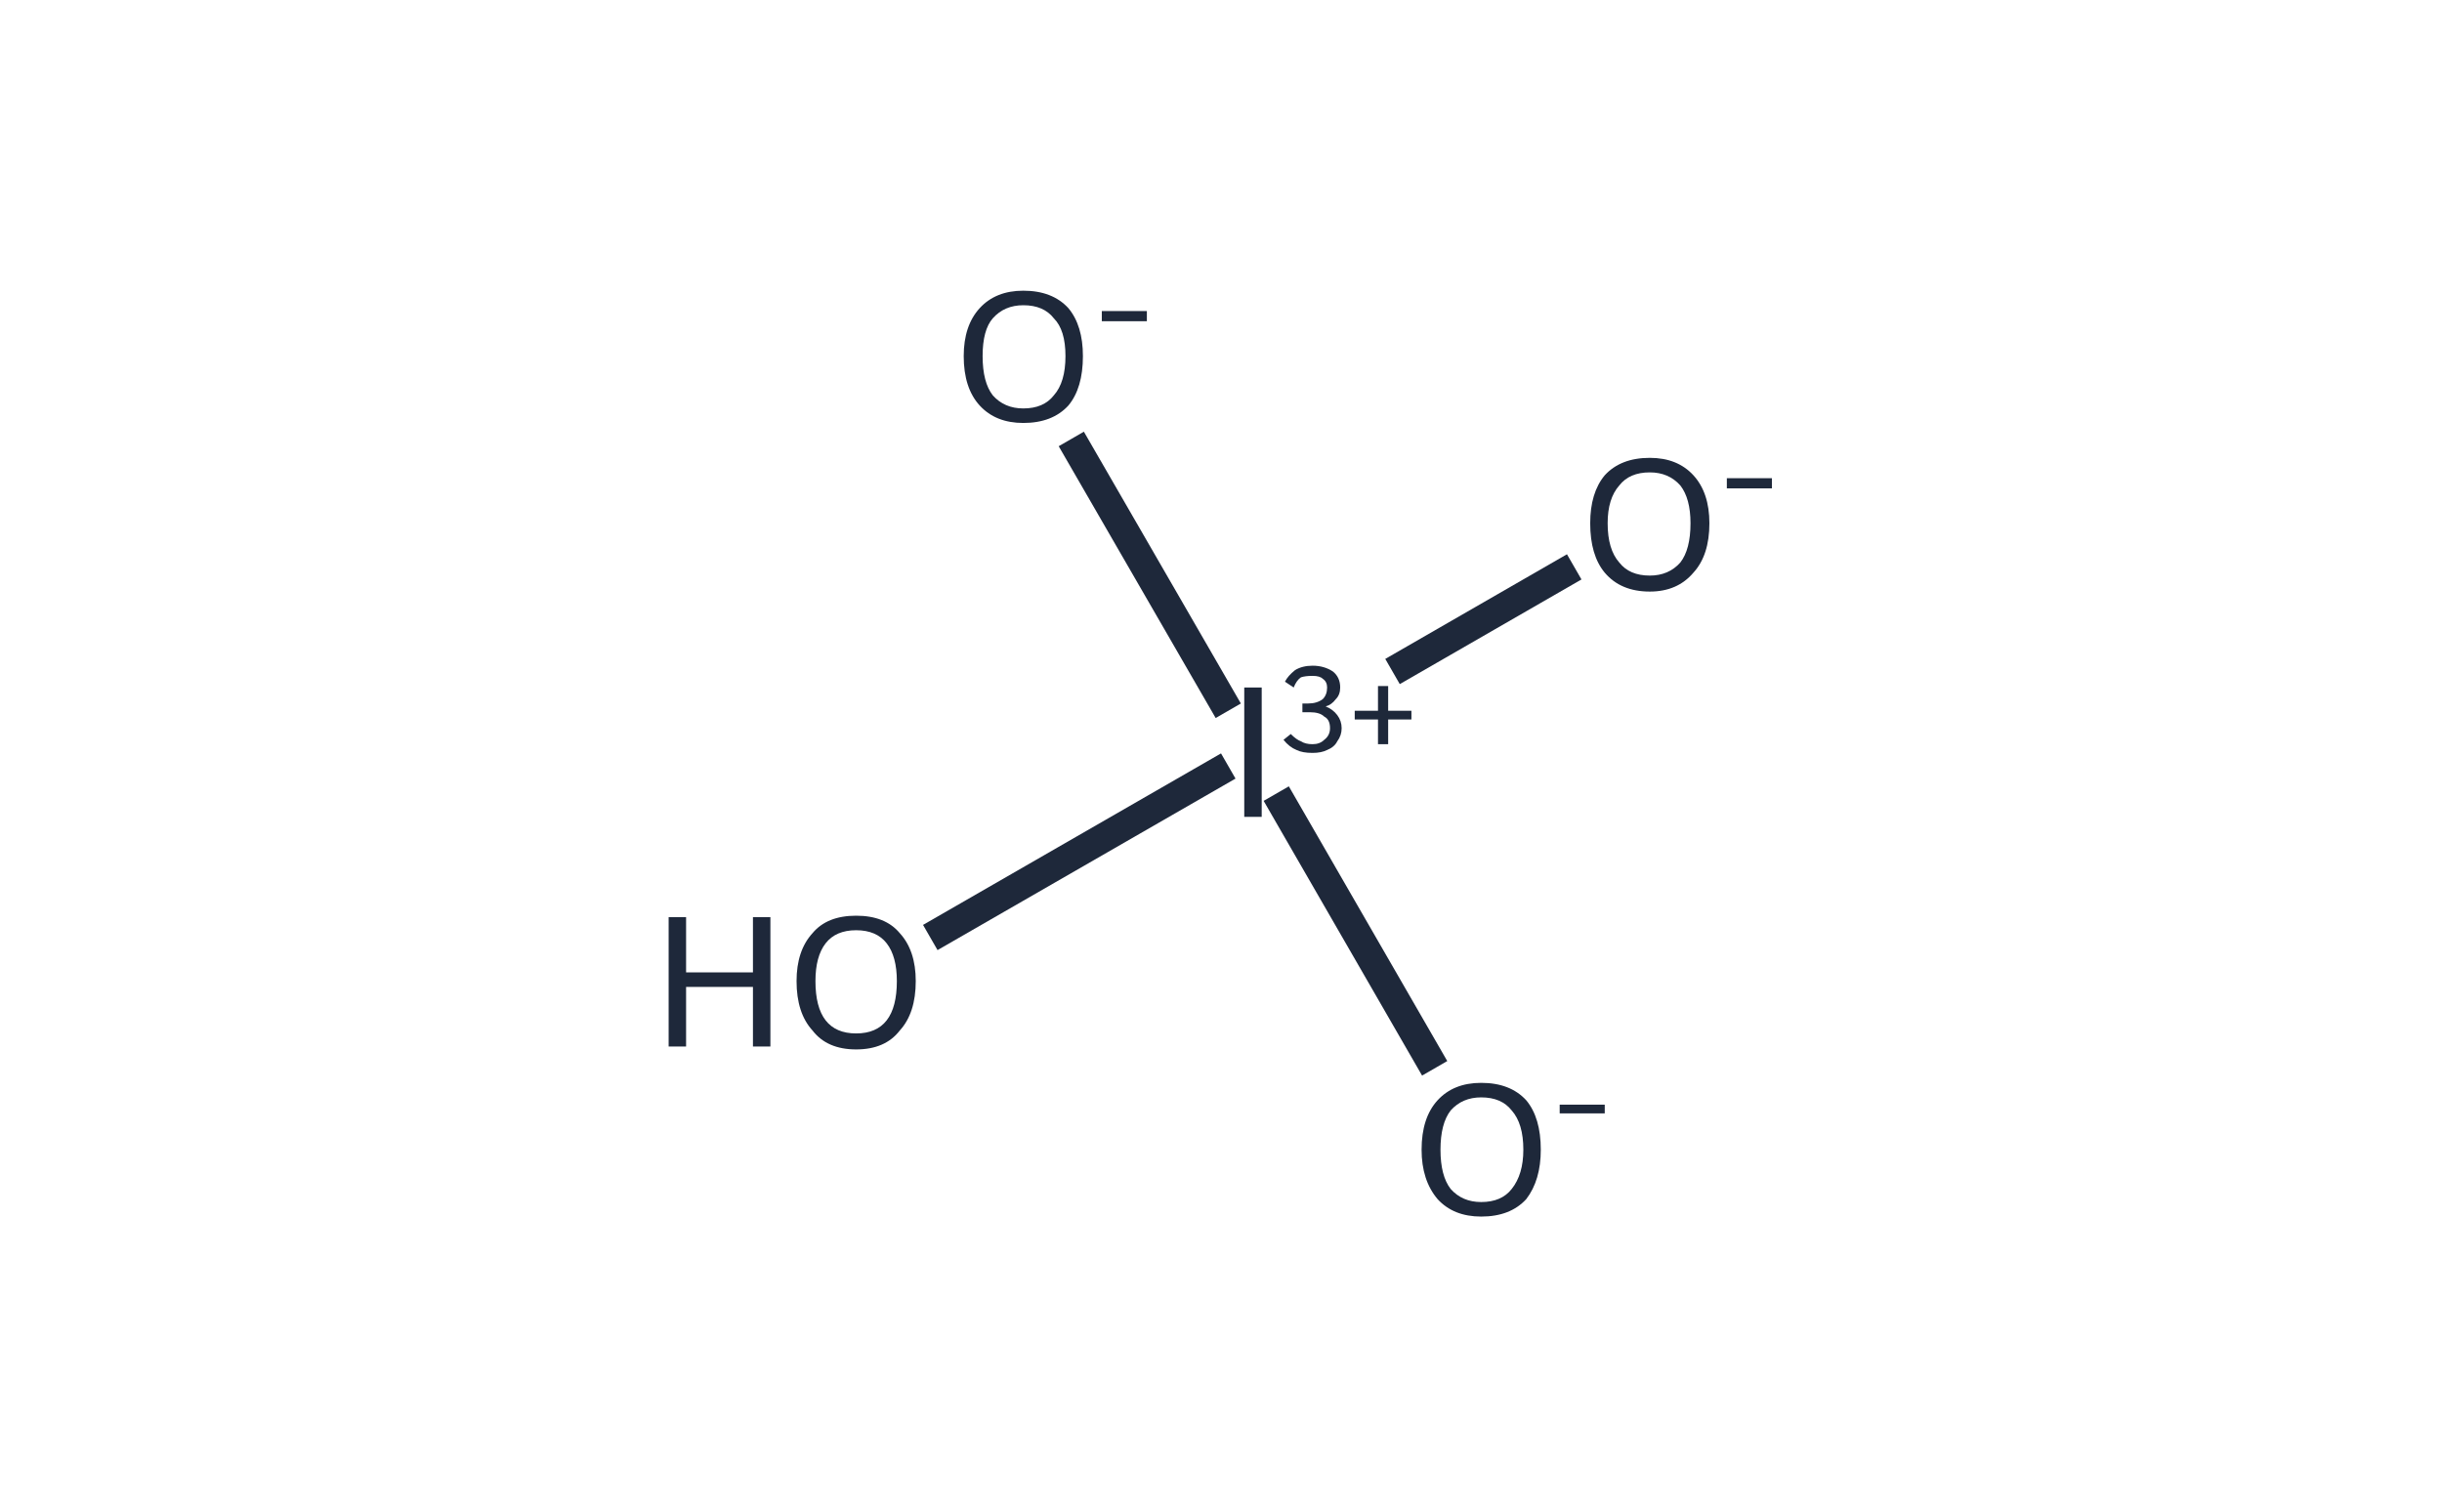
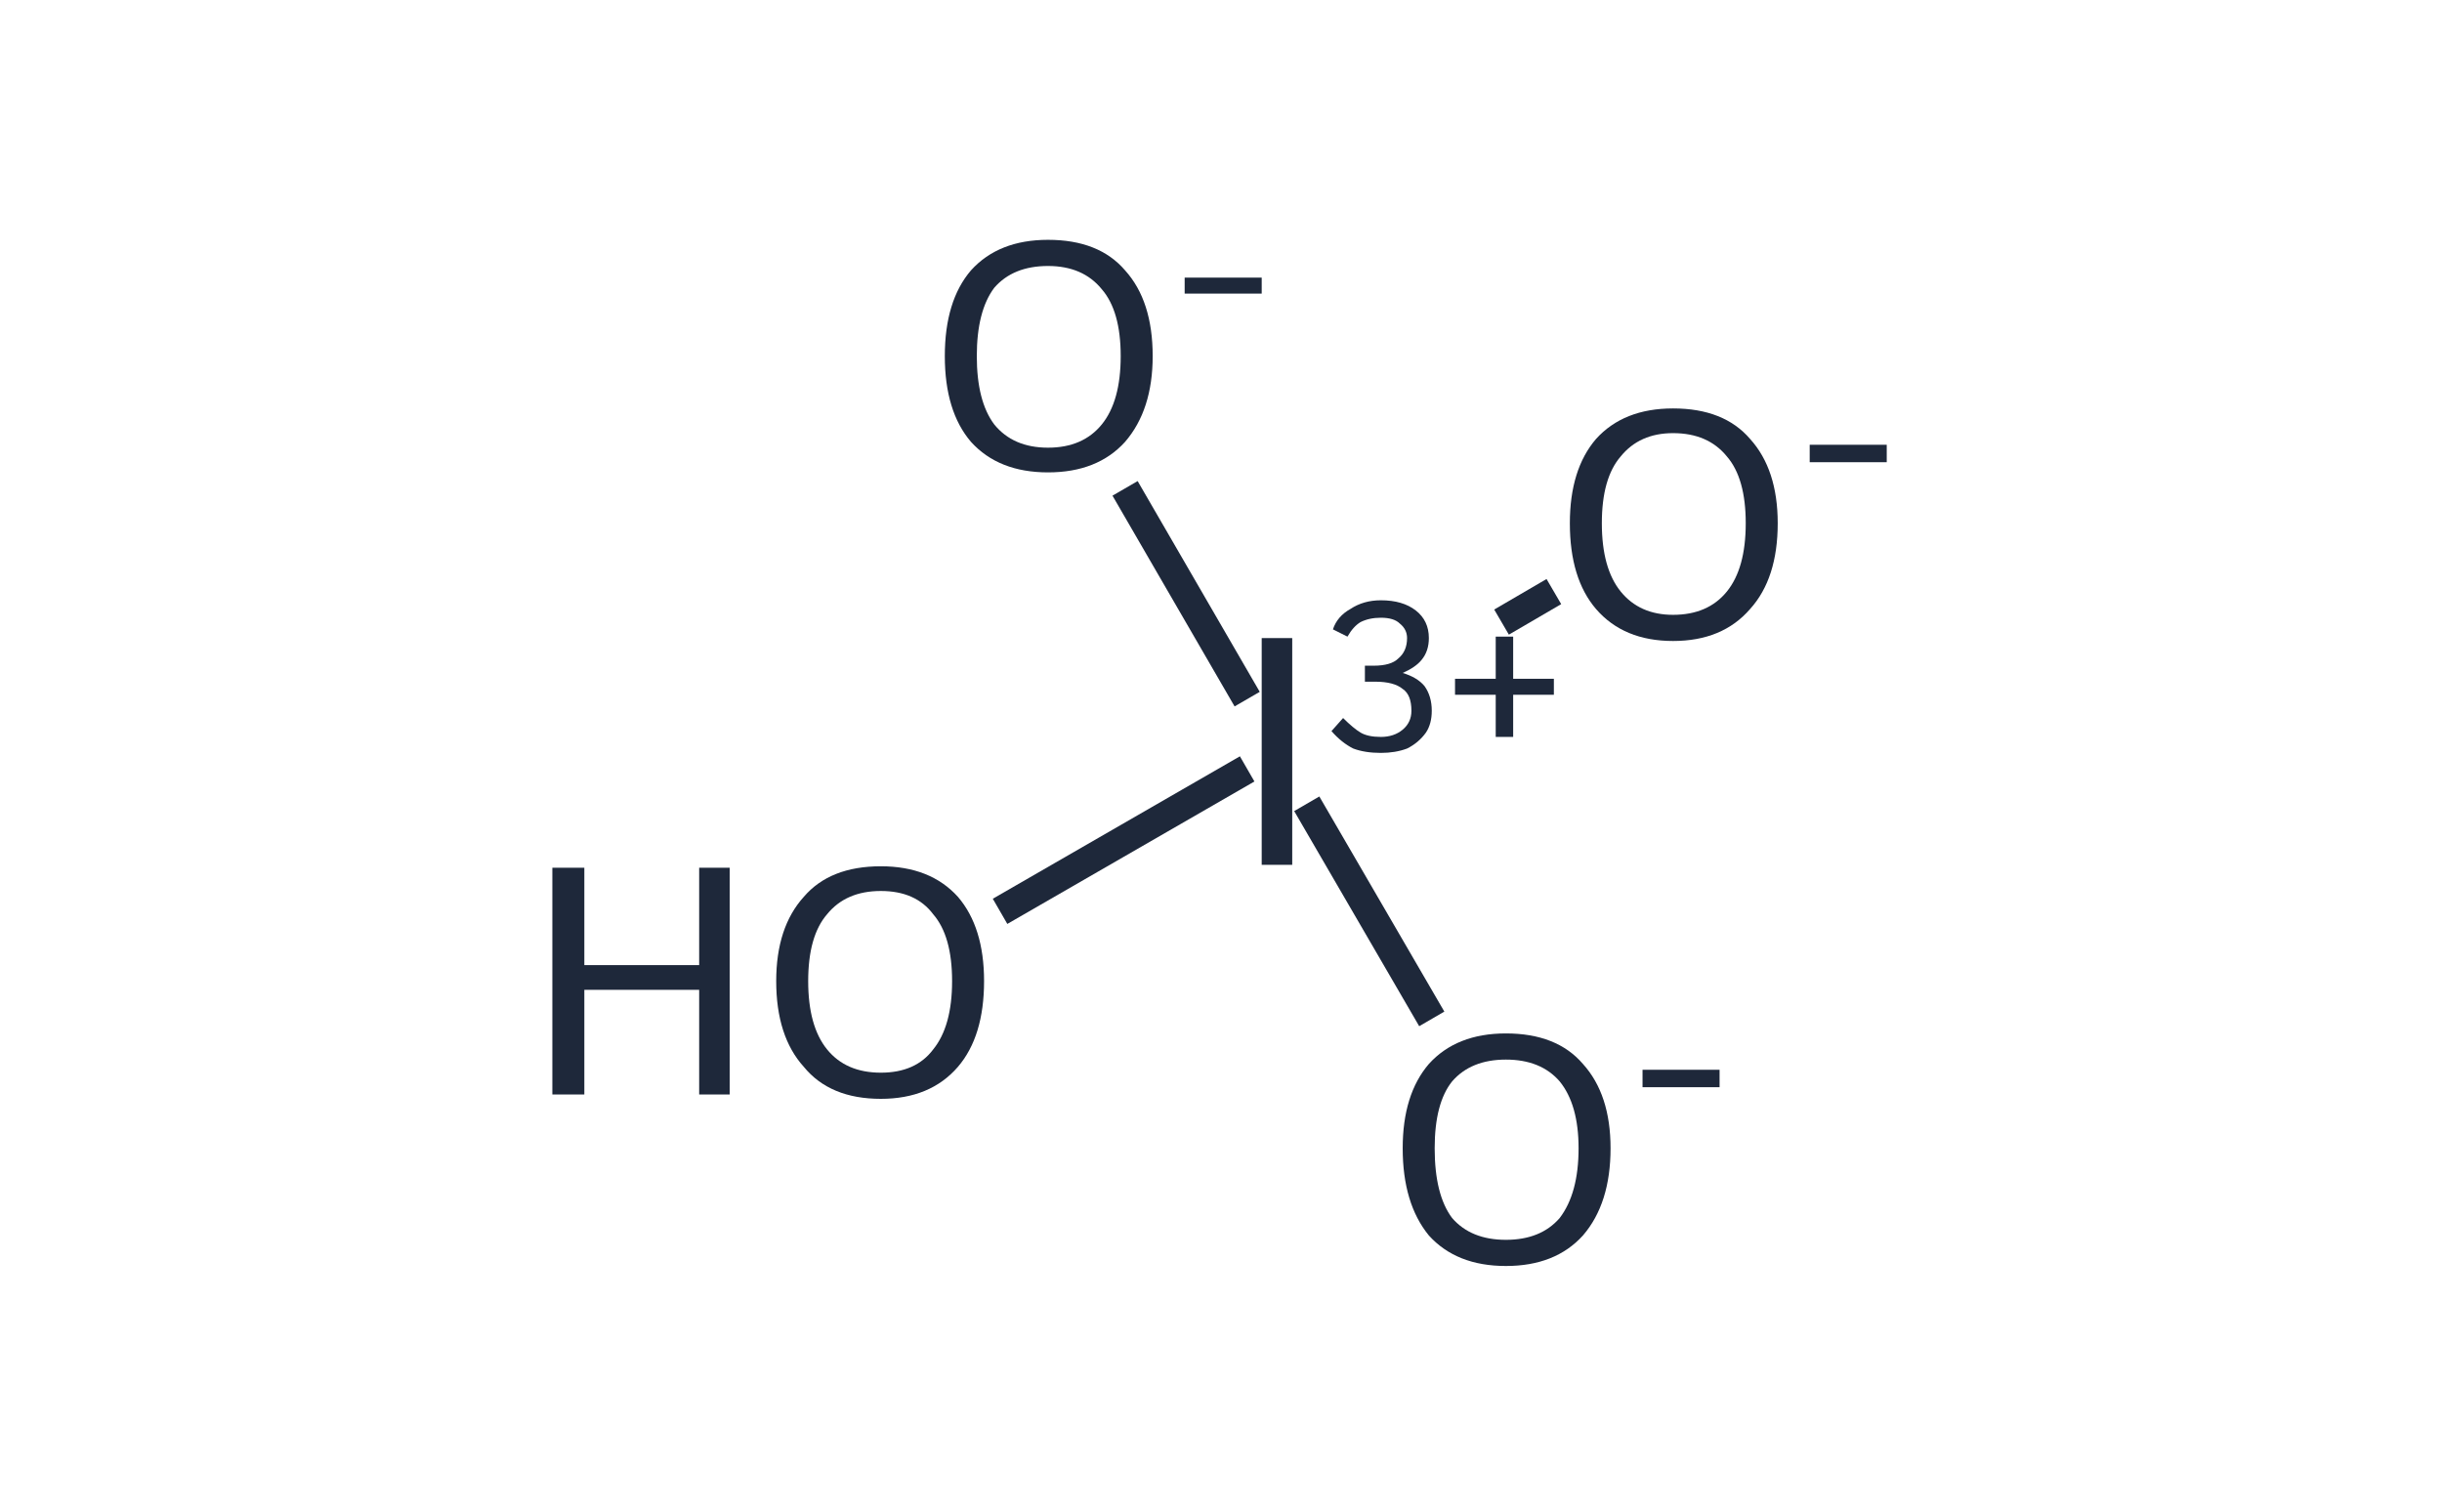
<svg xmlns="http://www.w3.org/2000/svg" version="1.1" baseProfile="full" xml:space="preserve" width="168px" height="104px" viewBox="0 0 168 104">
-   <path class="bond-0 atom-0 atom-1" d="M 64.0,64.5 L 84.5,52.7" style="fill:none;fill-rule:evenodd;stroke:#1E283A;stroke-width:2.0px;stroke-linecap:butt;stroke-linejoin:miter;stroke-opacity:1" />
-   <path class="bond-1 atom-1 atom-2" d="M 87.8,54.6 L 98.7,73.5" style="fill:none;fill-rule:evenodd;stroke:#1E283A;stroke-width:2.0px;stroke-linecap:butt;stroke-linejoin:miter;stroke-opacity:1" />
-   <path class="bond-2 atom-1 atom-3" d="M 84.5,48.9 L 73.7,30.2" style="fill:none;fill-rule:evenodd;stroke:#1E283A;stroke-width:2.0px;stroke-linecap:butt;stroke-linejoin:miter;stroke-opacity:1" />
-   <path class="bond-3 atom-1 atom-4" d="M 95.8,46.2 L 108.3,39.0" style="fill:none;fill-rule:evenodd;stroke:#1E283A;stroke-width:2.0px;stroke-linecap:butt;stroke-linejoin:miter;stroke-opacity:1" />
-   <path class="atom-0" d="M 46.0 63.1 L 47.2 63.1 L 47.2 66.9 L 51.8 66.9 L 51.8 63.1 L 53.0 63.1 L 53.0 72.0 L 51.8 72.0 L 51.8 67.9 L 47.2 67.9 L 47.2 72.0 L 46.0 72.0 L 46.0 63.1 " fill="#1E283A" />
-   <path class="atom-0" d="M 54.8 67.5 Q 54.8 65.4, 55.9 64.2 Q 56.9 63.0, 58.9 63.0 Q 60.9 63.0, 61.9 64.2 Q 63.0 65.4, 63.0 67.5 Q 63.0 69.7, 61.9 70.9 Q 60.9 72.2, 58.9 72.2 Q 56.9 72.2, 55.9 70.9 Q 54.8 69.7, 54.8 67.5 M 58.9 71.1 Q 60.3 71.1, 61.0 70.2 Q 61.7 69.3, 61.7 67.5 Q 61.7 65.8, 61.0 64.9 Q 60.3 64.0, 58.9 64.0 Q 57.5 64.0, 56.8 64.9 Q 56.1 65.8, 56.1 67.5 Q 56.1 69.3, 56.8 70.2 Q 57.5 71.1, 58.9 71.1 " fill="#1E283A" />
-   <path class="atom-1" d="M 85.6 47.3 L 86.8 47.3 L 86.8 56.2 L 85.6 56.2 L 85.6 47.3 " fill="#1E283A" />
-   <path class="atom-1" d="M 91.2 48.6 Q 91.7 48.8, 92.0 49.2 Q 92.3 49.6, 92.3 50.1 Q 92.3 50.6, 92.0 51.0 Q 91.8 51.4, 91.3 51.6 Q 90.9 51.8, 90.3 51.8 Q 89.6 51.8, 89.2 51.6 Q 88.7 51.4, 88.3 50.9 L 88.8 50.5 Q 89.2 50.9, 89.5 51.0 Q 89.8 51.2, 90.3 51.2 Q 90.8 51.2, 91.1 50.9 Q 91.5 50.6, 91.5 50.1 Q 91.5 49.5, 91.1 49.3 Q 90.8 49.0, 90.1 49.0 L 89.6 49.0 L 89.6 48.4 L 90.0 48.4 Q 90.6 48.4, 91.0 48.1 Q 91.3 47.8, 91.3 47.3 Q 91.3 46.9, 91.0 46.7 Q 90.8 46.5, 90.3 46.5 Q 89.8 46.5, 89.5 46.6 Q 89.2 46.8, 89.0 47.3 L 88.4 46.9 Q 88.6 46.5, 89.1 46.1 Q 89.6 45.8, 90.3 45.8 Q 91.1 45.8, 91.7 46.2 Q 92.2 46.6, 92.2 47.3 Q 92.2 47.8, 91.9 48.1 Q 91.6 48.5, 91.2 48.6 " fill="#1E283A" />
-   <path class="atom-1" d="M 93.2 48.9 L 94.8 48.9 L 94.8 47.2 L 95.5 47.2 L 95.5 48.9 L 97.1 48.9 L 97.1 49.5 L 95.5 49.5 L 95.5 51.2 L 94.8 51.2 L 94.8 49.5 L 93.2 49.5 L 93.2 48.9 " fill="#1E283A" />
-   <path class="atom-2" d="M 97.8 79.1 Q 97.8 76.9, 98.9 75.7 Q 100.0 74.5, 101.9 74.5 Q 103.9 74.5, 105.0 75.7 Q 106.0 76.9, 106.0 79.1 Q 106.0 81.2, 105.0 82.5 Q 103.9 83.7, 101.9 83.7 Q 100.0 83.7, 98.9 82.5 Q 97.8 81.2, 97.8 79.1 M 101.9 82.7 Q 103.3 82.7, 104.0 81.8 Q 104.8 80.8, 104.8 79.1 Q 104.8 77.3, 104.0 76.4 Q 103.3 75.5, 101.9 75.5 Q 100.6 75.5, 99.8 76.4 Q 99.1 77.3, 99.1 79.1 Q 99.1 80.9, 99.8 81.8 Q 100.6 82.7, 101.9 82.7 " fill="#1E283A" />
-   <path class="atom-2" d="M 107.3 76.0 L 110.4 76.0 L 110.4 76.6 L 107.3 76.6 L 107.3 76.0 " fill="#1E283A" />
-   <path class="atom-3" d="M 66.3 24.5 Q 66.3 22.4, 67.4 21.2 Q 68.5 20.0, 70.4 20.0 Q 72.4 20.0, 73.5 21.2 Q 74.5 22.4, 74.5 24.5 Q 74.5 26.7, 73.5 27.9 Q 72.4 29.1, 70.4 29.1 Q 68.5 29.1, 67.4 27.9 Q 66.3 26.7, 66.3 24.5 M 70.4 28.1 Q 71.8 28.1, 72.5 27.2 Q 73.3 26.3, 73.3 24.5 Q 73.3 22.7, 72.5 21.9 Q 71.8 21.0, 70.4 21.0 Q 69.1 21.0, 68.3 21.9 Q 67.6 22.7, 67.6 24.5 Q 67.6 26.3, 68.3 27.2 Q 69.1 28.1, 70.4 28.1 " fill="#1E283A" />
-   <path class="atom-3" d="M 75.8 21.4 L 78.9 21.4 L 78.9 22.1 L 75.8 22.1 L 75.8 21.4 " fill="#1E283A" />
-   <path class="atom-4" d="M 109.4 36.0 Q 109.4 33.9, 110.4 32.7 Q 111.5 31.5, 113.5 31.5 Q 115.4 31.5, 116.5 32.7 Q 117.6 33.9, 117.6 36.0 Q 117.6 38.2, 116.5 39.4 Q 115.4 40.7, 113.5 40.7 Q 111.5 40.7, 110.4 39.4 Q 109.4 38.2, 109.4 36.0 M 113.5 39.6 Q 114.8 39.6, 115.6 38.7 Q 116.3 37.8, 116.3 36.0 Q 116.3 34.3, 115.6 33.4 Q 114.8 32.5, 113.5 32.5 Q 112.1 32.5, 111.4 33.4 Q 110.6 34.3, 110.6 36.0 Q 110.6 37.8, 111.4 38.7 Q 112.1 39.6, 113.5 39.6 " fill="#1E283A" />
-   <path class="atom-4" d="M 118.8 32.9 L 121.9 32.9 L 121.9 33.6 L 118.8 33.6 L 118.8 32.9 " fill="#1E283A" />
+   <path class="bond-0 atom-0 atom-1" d="M 68.8,62.7 L 85.8,52.9" style="fill:none;fill-rule:evenodd;stroke:#1E283A;stroke-width:2.0px;stroke-linecap:butt;stroke-linejoin:miter;stroke-opacity:1" />
+   <path class="bond-1 atom-1 atom-2" d="M 89.9,55.3 L 98.5,70.1" style="fill:none;fill-rule:evenodd;stroke:#1E283A;stroke-width:2.0px;stroke-linecap:butt;stroke-linejoin:miter;stroke-opacity:1" />
+   <path class="bond-2 atom-1 atom-3" d="M 85.8,48.1 L 77.4,33.6" style="fill:none;fill-rule:evenodd;stroke:#1E283A;stroke-width:2.0px;stroke-linecap:butt;stroke-linejoin:miter;stroke-opacity:1" />
+   <path class="bond-3 atom-1 atom-4" d="M 103.3,42.8 L 106.9,40.7" style="fill:none;fill-rule:evenodd;stroke:#1E283A;stroke-width:2.0px;stroke-linecap:butt;stroke-linejoin:miter;stroke-opacity:1" />
+   <path class="atom-0" d="M 38.0 59.7 L 40.2 59.7 L 40.2 66.4 L 48.1 66.4 L 48.1 59.7 L 50.2 59.7 L 50.2 75.3 L 48.1 75.3 L 48.1 68.1 L 40.2 68.1 L 40.2 75.3 L 38.0 75.3 L 38.0 59.7 " fill="#1E283A" />
+   <path class="atom-0" d="M 53.4 67.5 Q 53.4 63.8, 55.3 61.7 Q 57.1 59.6, 60.6 59.6 Q 64.0 59.6, 65.9 61.7 Q 67.7 63.8, 67.7 67.5 Q 67.7 71.3, 65.9 73.4 Q 64.0 75.6, 60.6 75.6 Q 57.1 75.6, 55.3 73.4 Q 53.4 71.3, 53.4 67.5 M 60.6 73.8 Q 63.0 73.8, 64.2 72.2 Q 65.5 70.6, 65.5 67.5 Q 65.5 64.4, 64.2 62.9 Q 63.0 61.3, 60.6 61.3 Q 58.2 61.3, 56.9 62.9 Q 55.6 64.4, 55.6 67.5 Q 55.6 70.6, 56.9 72.2 Q 58.2 73.8, 60.6 73.8 " fill="#1E283A" />
+   <path class="atom-1" d="M 86.8 43.9 L 88.9 43.9 L 88.9 59.5 L 86.8 59.5 L 86.8 43.9 " fill="#1E283A" />
+   <path class="atom-1" d="M 96.5 46.3 Q 97.5 46.6, 98.0 47.2 Q 98.5 47.9, 98.5 48.9 Q 98.5 49.8, 98.1 50.4 Q 97.6 51.1, 96.8 51.5 Q 96.0 51.8, 95.0 51.8 Q 93.9 51.8, 93.1 51.5 Q 92.3 51.1, 91.6 50.3 L 92.4 49.4 Q 93.1 50.1, 93.6 50.4 Q 94.1 50.7, 95.0 50.7 Q 95.9 50.7, 96.5 50.2 Q 97.1 49.7, 97.1 48.9 Q 97.1 47.8, 96.5 47.4 Q 95.9 46.9, 94.6 46.9 L 93.9 46.9 L 93.9 45.8 L 94.5 45.8 Q 95.7 45.8, 96.2 45.3 Q 96.8 44.8, 96.8 43.9 Q 96.8 43.3, 96.3 42.9 Q 95.9 42.5, 95.0 42.5 Q 94.2 42.5, 93.6 42.8 Q 93.1 43.1, 92.7 43.8 L 91.7 43.3 Q 92.0 42.4, 92.9 41.9 Q 93.8 41.3, 95.0 41.3 Q 96.5 41.3, 97.4 42.0 Q 98.3 42.7, 98.3 43.9 Q 98.3 44.8, 97.8 45.4 Q 97.4 45.9, 96.5 46.3 " fill="#1E283A" />
+   <path class="atom-1" d="M 100.1 46.7 L 102.9 46.7 L 102.9 43.8 L 104.1 43.8 L 104.1 46.7 L 106.9 46.7 L 106.9 47.8 L 104.1 47.8 L 104.1 50.7 L 102.9 50.7 L 102.9 47.8 L 100.1 47.8 L 100.1 46.7 " fill="#1E283A" />
+   <path class="atom-2" d="M 96.5 79.0 Q 96.5 75.3, 98.3 73.2 Q 100.2 71.1, 103.6 71.1 Q 107.1 71.1, 108.9 73.2 Q 110.8 75.3, 110.8 79.0 Q 110.8 82.8, 108.9 85.0 Q 107.0 87.1, 103.6 87.1 Q 100.2 87.1, 98.3 85.0 Q 96.5 82.8, 96.5 79.0 M 103.6 85.3 Q 106.0 85.3, 107.3 83.8 Q 108.6 82.1, 108.6 79.0 Q 108.6 76.0, 107.3 74.4 Q 106.0 72.9, 103.6 72.9 Q 101.2 72.9, 99.9 74.4 Q 98.7 75.9, 98.7 79.0 Q 98.7 82.2, 99.9 83.8 Q 101.2 85.3, 103.6 85.3 " fill="#1E283A" />
+   <path class="atom-2" d="M 113.0 73.6 L 118.3 73.6 L 118.3 74.8 L 113.0 74.8 L 113.0 73.6 " fill="#1E283A" />
+   <path class="atom-3" d="M 65.0 24.5 Q 65.0 20.7, 66.8 18.6 Q 68.7 16.5, 72.1 16.5 Q 75.6 16.5, 77.4 18.6 Q 79.3 20.7, 79.3 24.5 Q 79.3 28.2, 77.4 30.4 Q 75.5 32.5, 72.1 32.5 Q 68.7 32.5, 66.8 30.4 Q 65.0 28.3, 65.0 24.5 M 72.1 30.8 Q 74.5 30.8, 75.8 29.2 Q 77.1 27.6, 77.1 24.5 Q 77.1 21.4, 75.8 19.9 Q 74.5 18.3, 72.1 18.3 Q 69.7 18.3, 68.4 19.8 Q 67.2 21.4, 67.2 24.5 Q 67.2 27.6, 68.4 29.2 Q 69.7 30.8, 72.1 30.8 " fill="#1E283A" />
+   <path class="atom-3" d="M 81.5 19.1 L 86.8 19.1 L 86.8 20.2 L 81.5 20.2 L 81.5 19.1 " fill="#1E283A" />
+   <path class="atom-4" d="M 108.0 36.0 Q 108.0 32.3, 109.8 30.2 Q 111.7 28.1, 115.1 28.1 Q 118.6 28.1, 120.4 30.2 Q 122.3 32.3, 122.3 36.0 Q 122.3 39.8, 120.4 41.9 Q 118.5 44.1, 115.1 44.1 Q 111.7 44.1, 109.8 41.9 Q 108.0 39.8, 108.0 36.0 M 115.1 42.3 Q 117.5 42.3, 118.8 40.7 Q 120.1 39.1, 120.1 36.0 Q 120.1 32.9, 118.8 31.4 Q 117.5 29.8, 115.1 29.8 Q 112.8 29.8, 111.5 31.4 Q 110.2 32.9, 110.2 36.0 Q 110.2 39.1, 111.5 40.7 Q 112.8 42.3, 115.1 42.3 " fill="#1E283A" />
+   <path class="atom-4" d="M 124.5 30.6 L 129.8 30.6 L 129.8 31.8 L 124.5 31.8 L 124.5 30.6 " fill="#1E283A" />
</svg>
